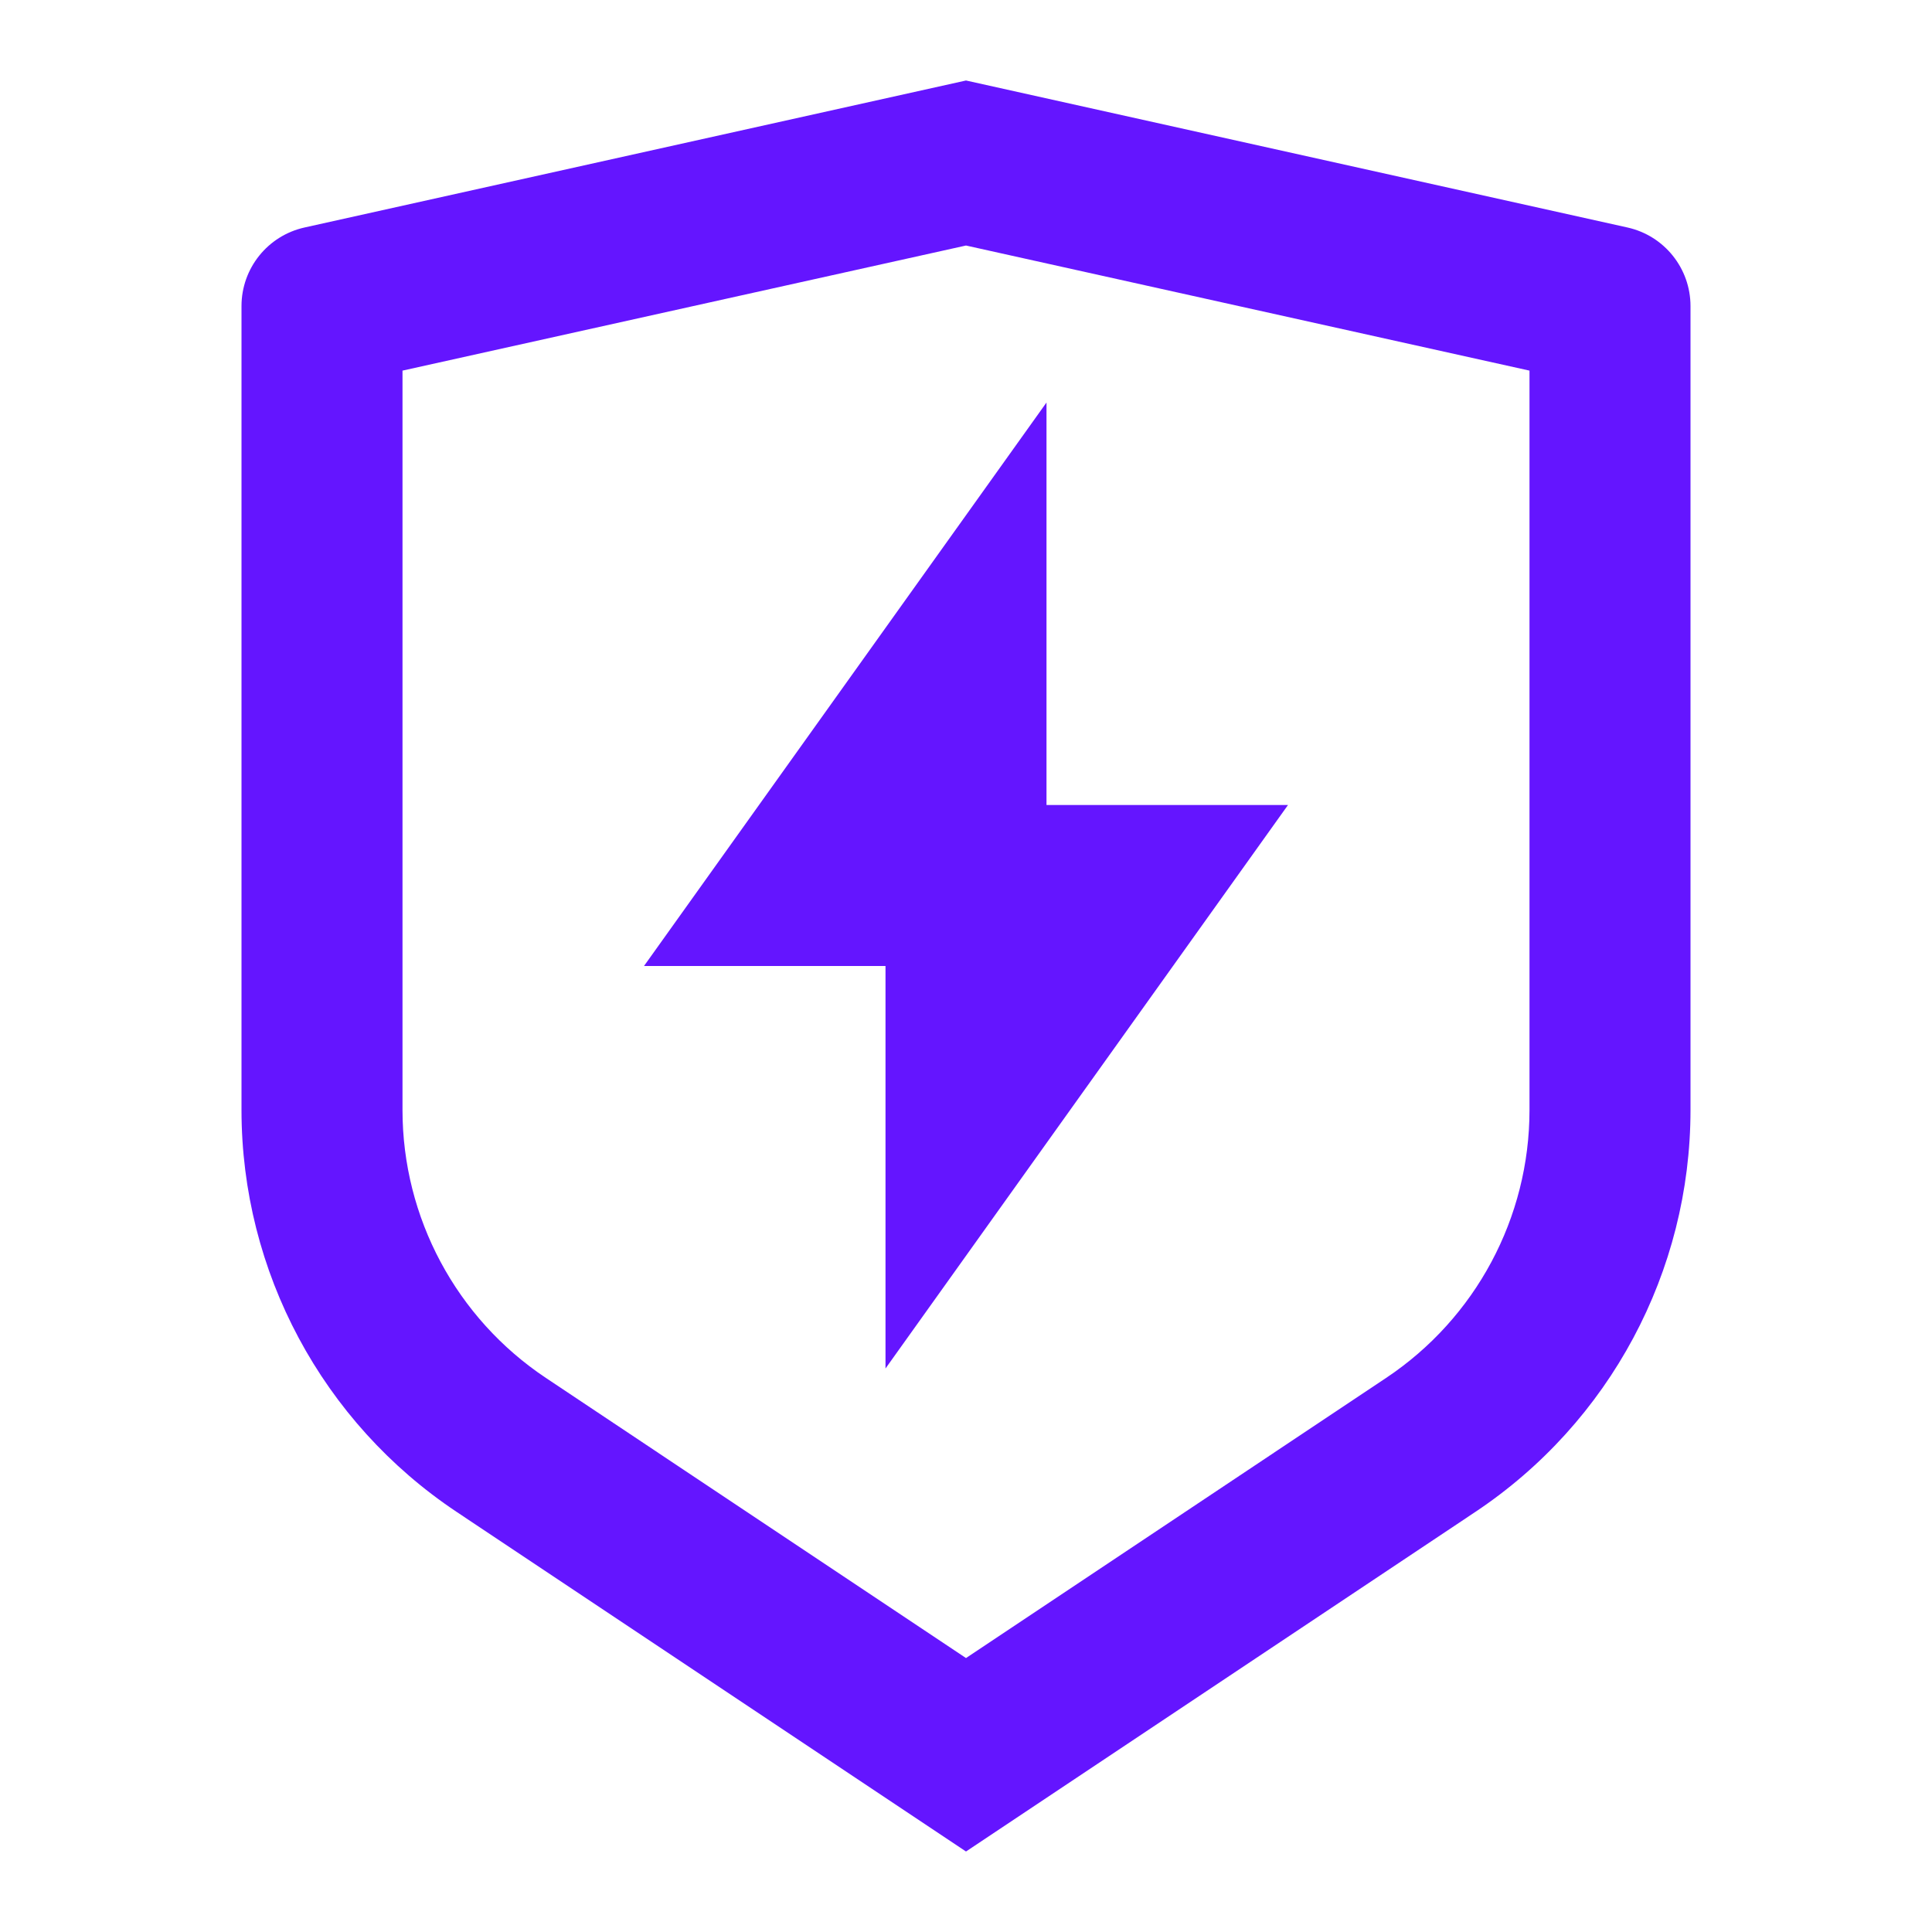
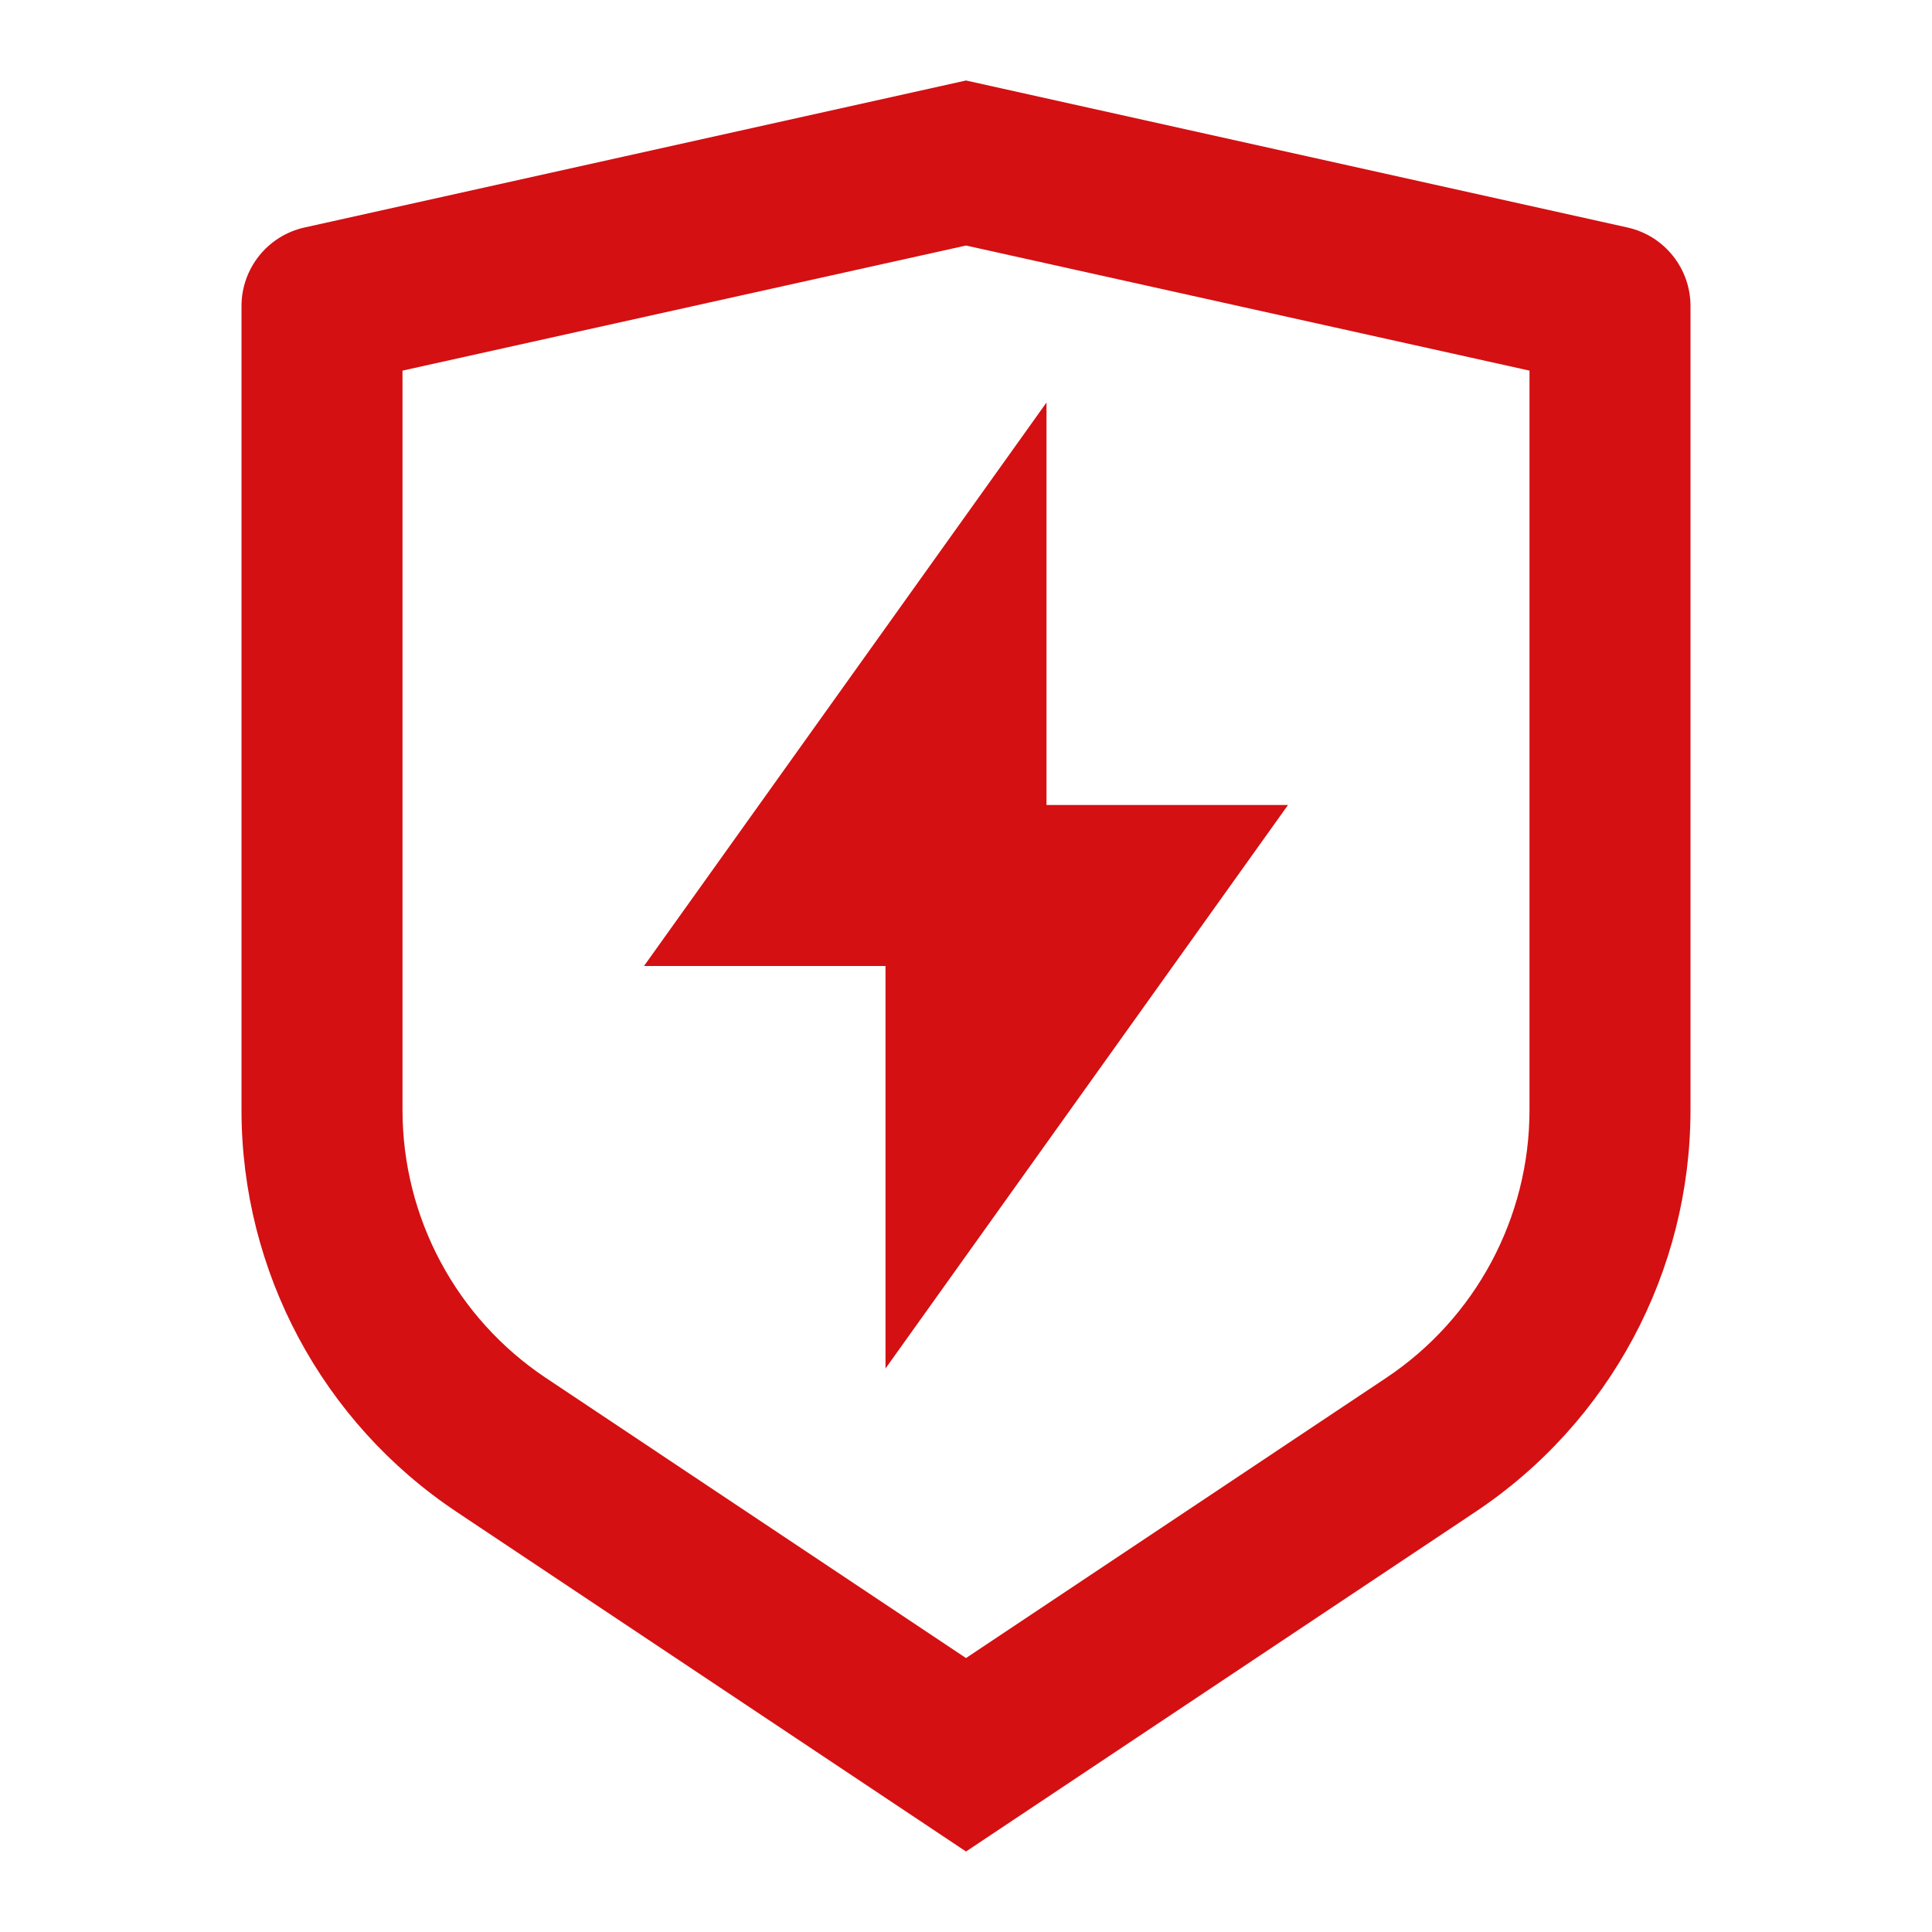
<svg xmlns="http://www.w3.org/2000/svg" viewBox="0 0 24 24" width="24" height="24">
  <path fill="none" d="M0 0h24v24H0z" />
-   <path d="M3.783 2.826L12 1l8.217 1.826a1 1 0 0 1 .783.976v9.987a6 6 0 0 1-2.672 4.992L12 23l-6.328-4.219A6 6 0 0 1 3 13.79V3.802a1 1 0 0 1 .783-.976zM5 4.604v9.185a4 4 0 0 0 1.781 3.328L12 20.597l5.219-3.48A4 4 0 0 0 19 13.79V4.604L12 3.05 5 4.604zM13 10h3l-5 7v-5H8l5-7v5z" fill="rgba(100,21,255,1)" />
+   <path d="M3.783 2.826L12 1l8.217 1.826a1 1 0 0 1 .783.976v9.987a6 6 0 0 1-2.672 4.992L12 23l-6.328-4.219A6 6 0 0 1 3 13.79V3.802a1 1 0 0 1 .783-.976zM5 4.604v9.185a4 4 0 0 0 1.781 3.328L12 20.597l5.219-3.48A4 4 0 0 0 19 13.79V4.604L12 3.05 5 4.604zM13 10h3l-5 7v-5H8l5-7v5z" fill="#d41012" />
</svg>
